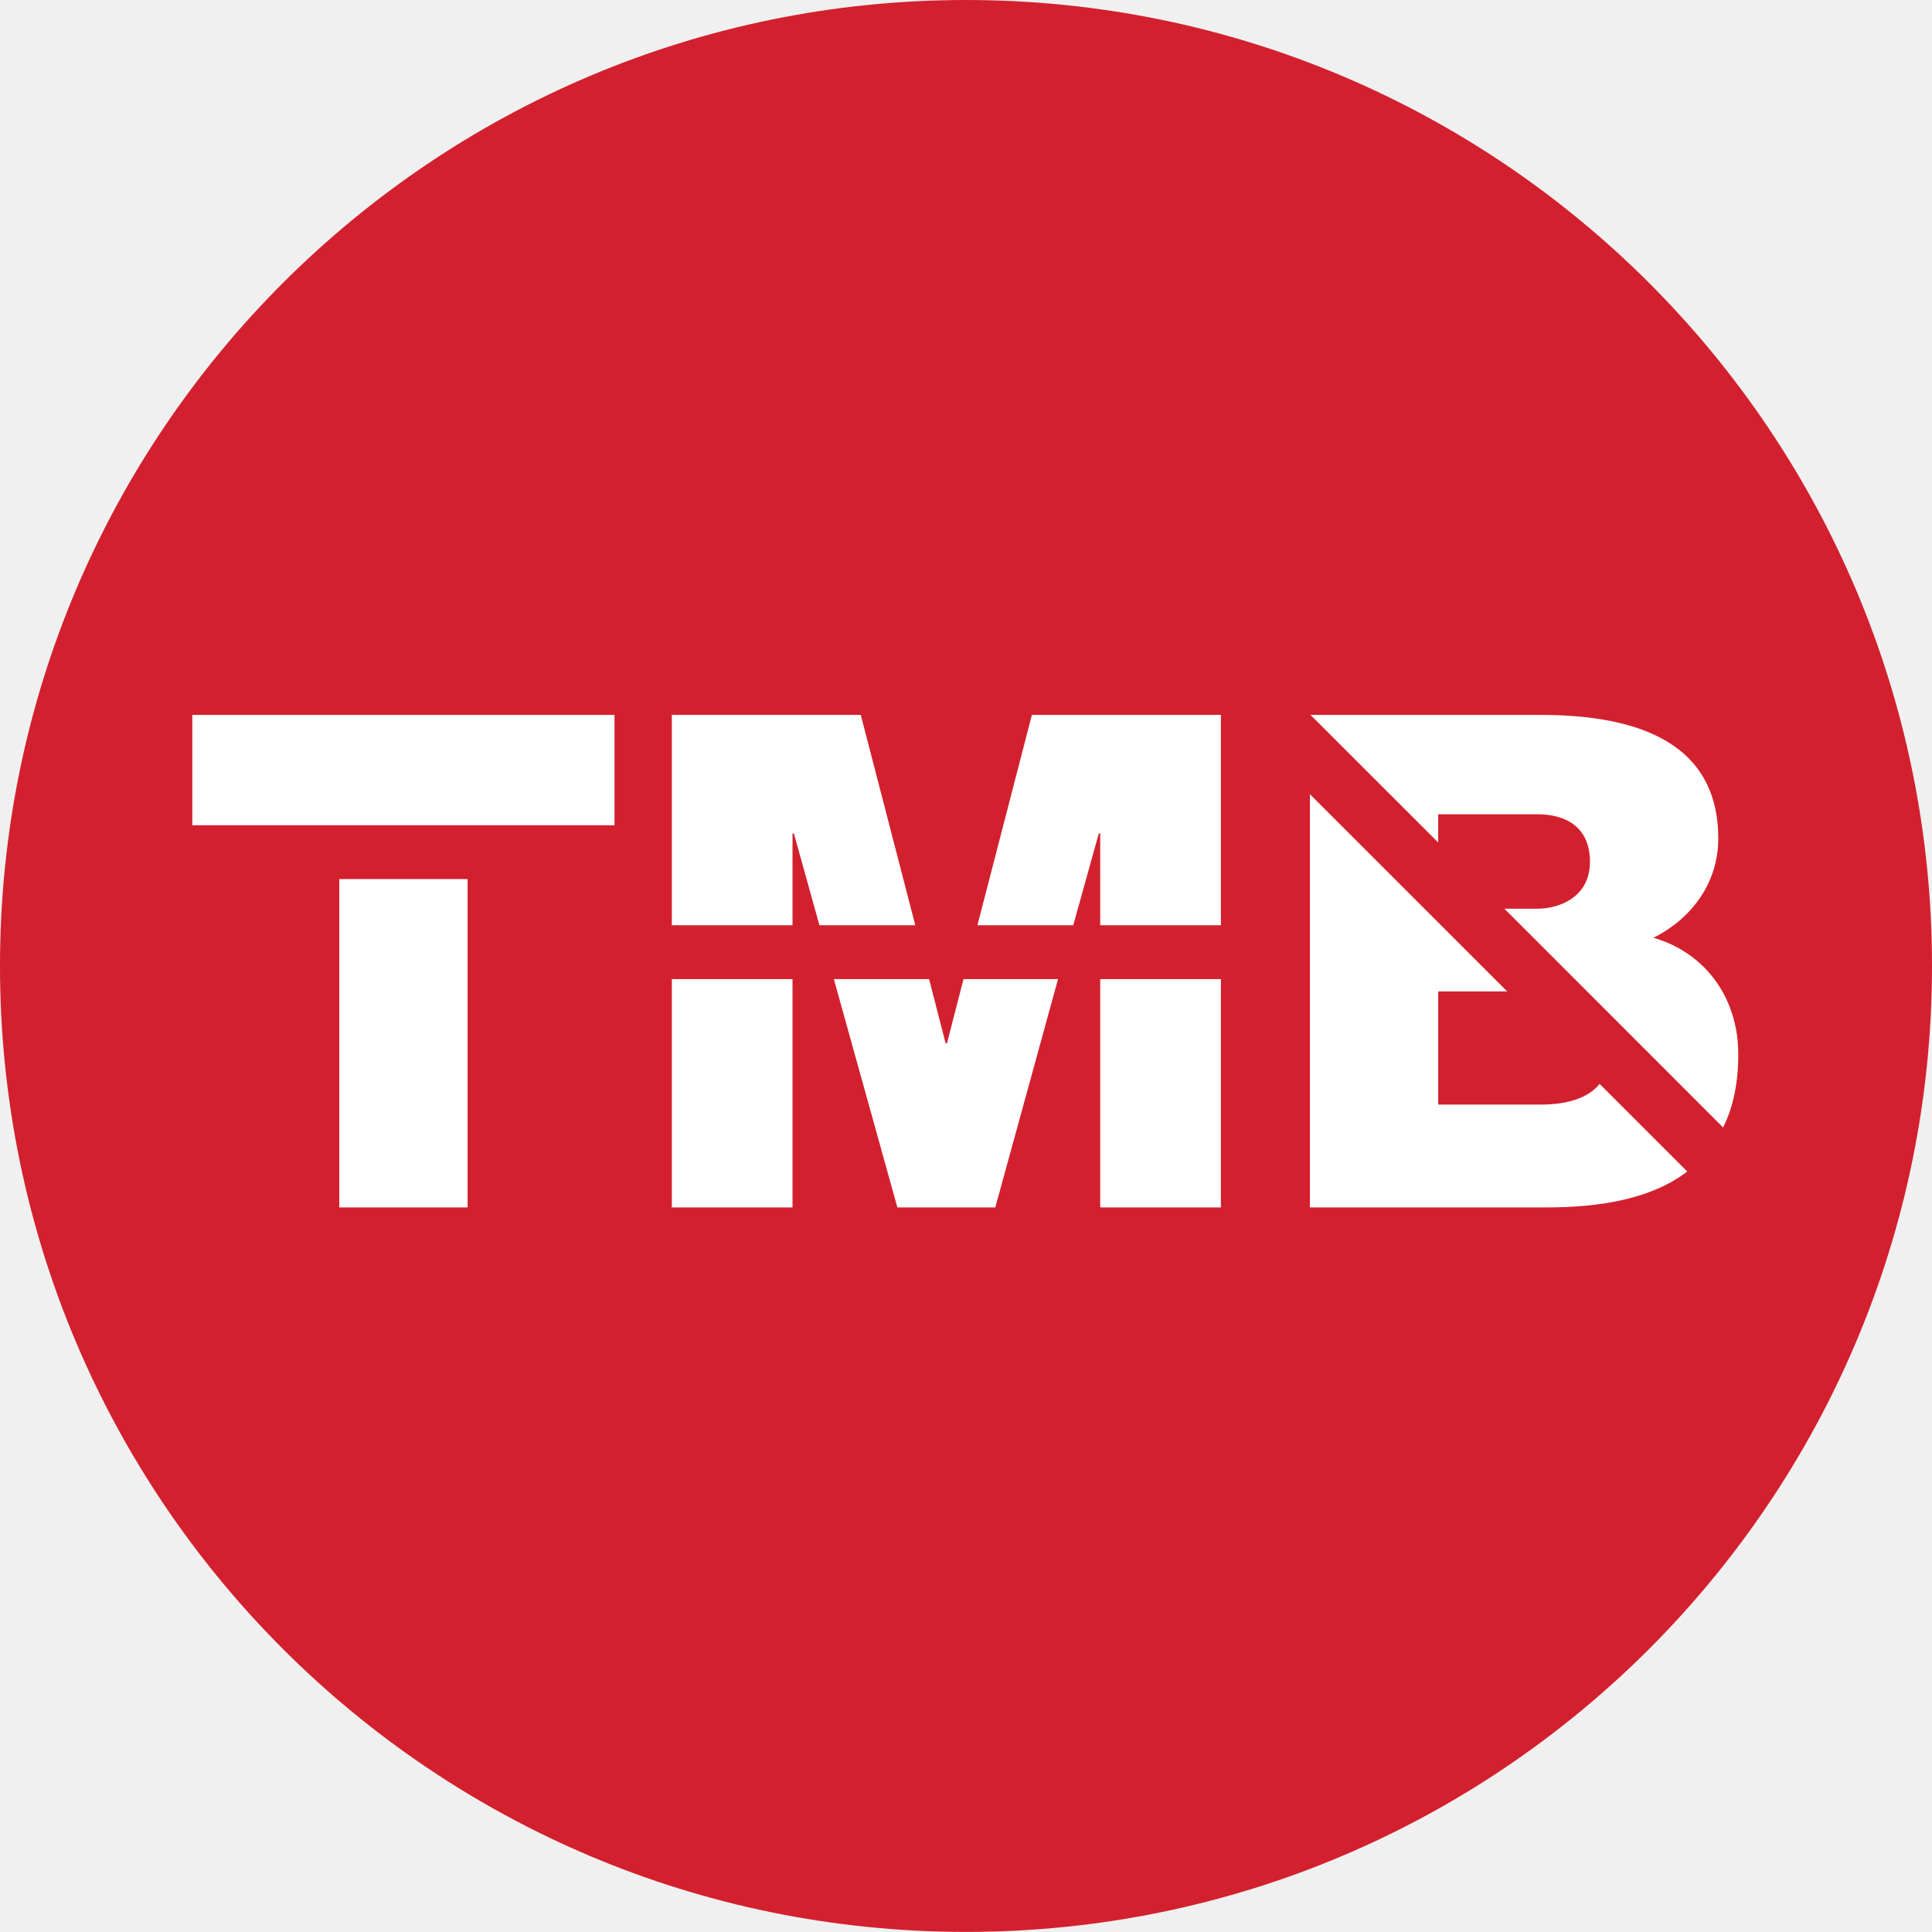
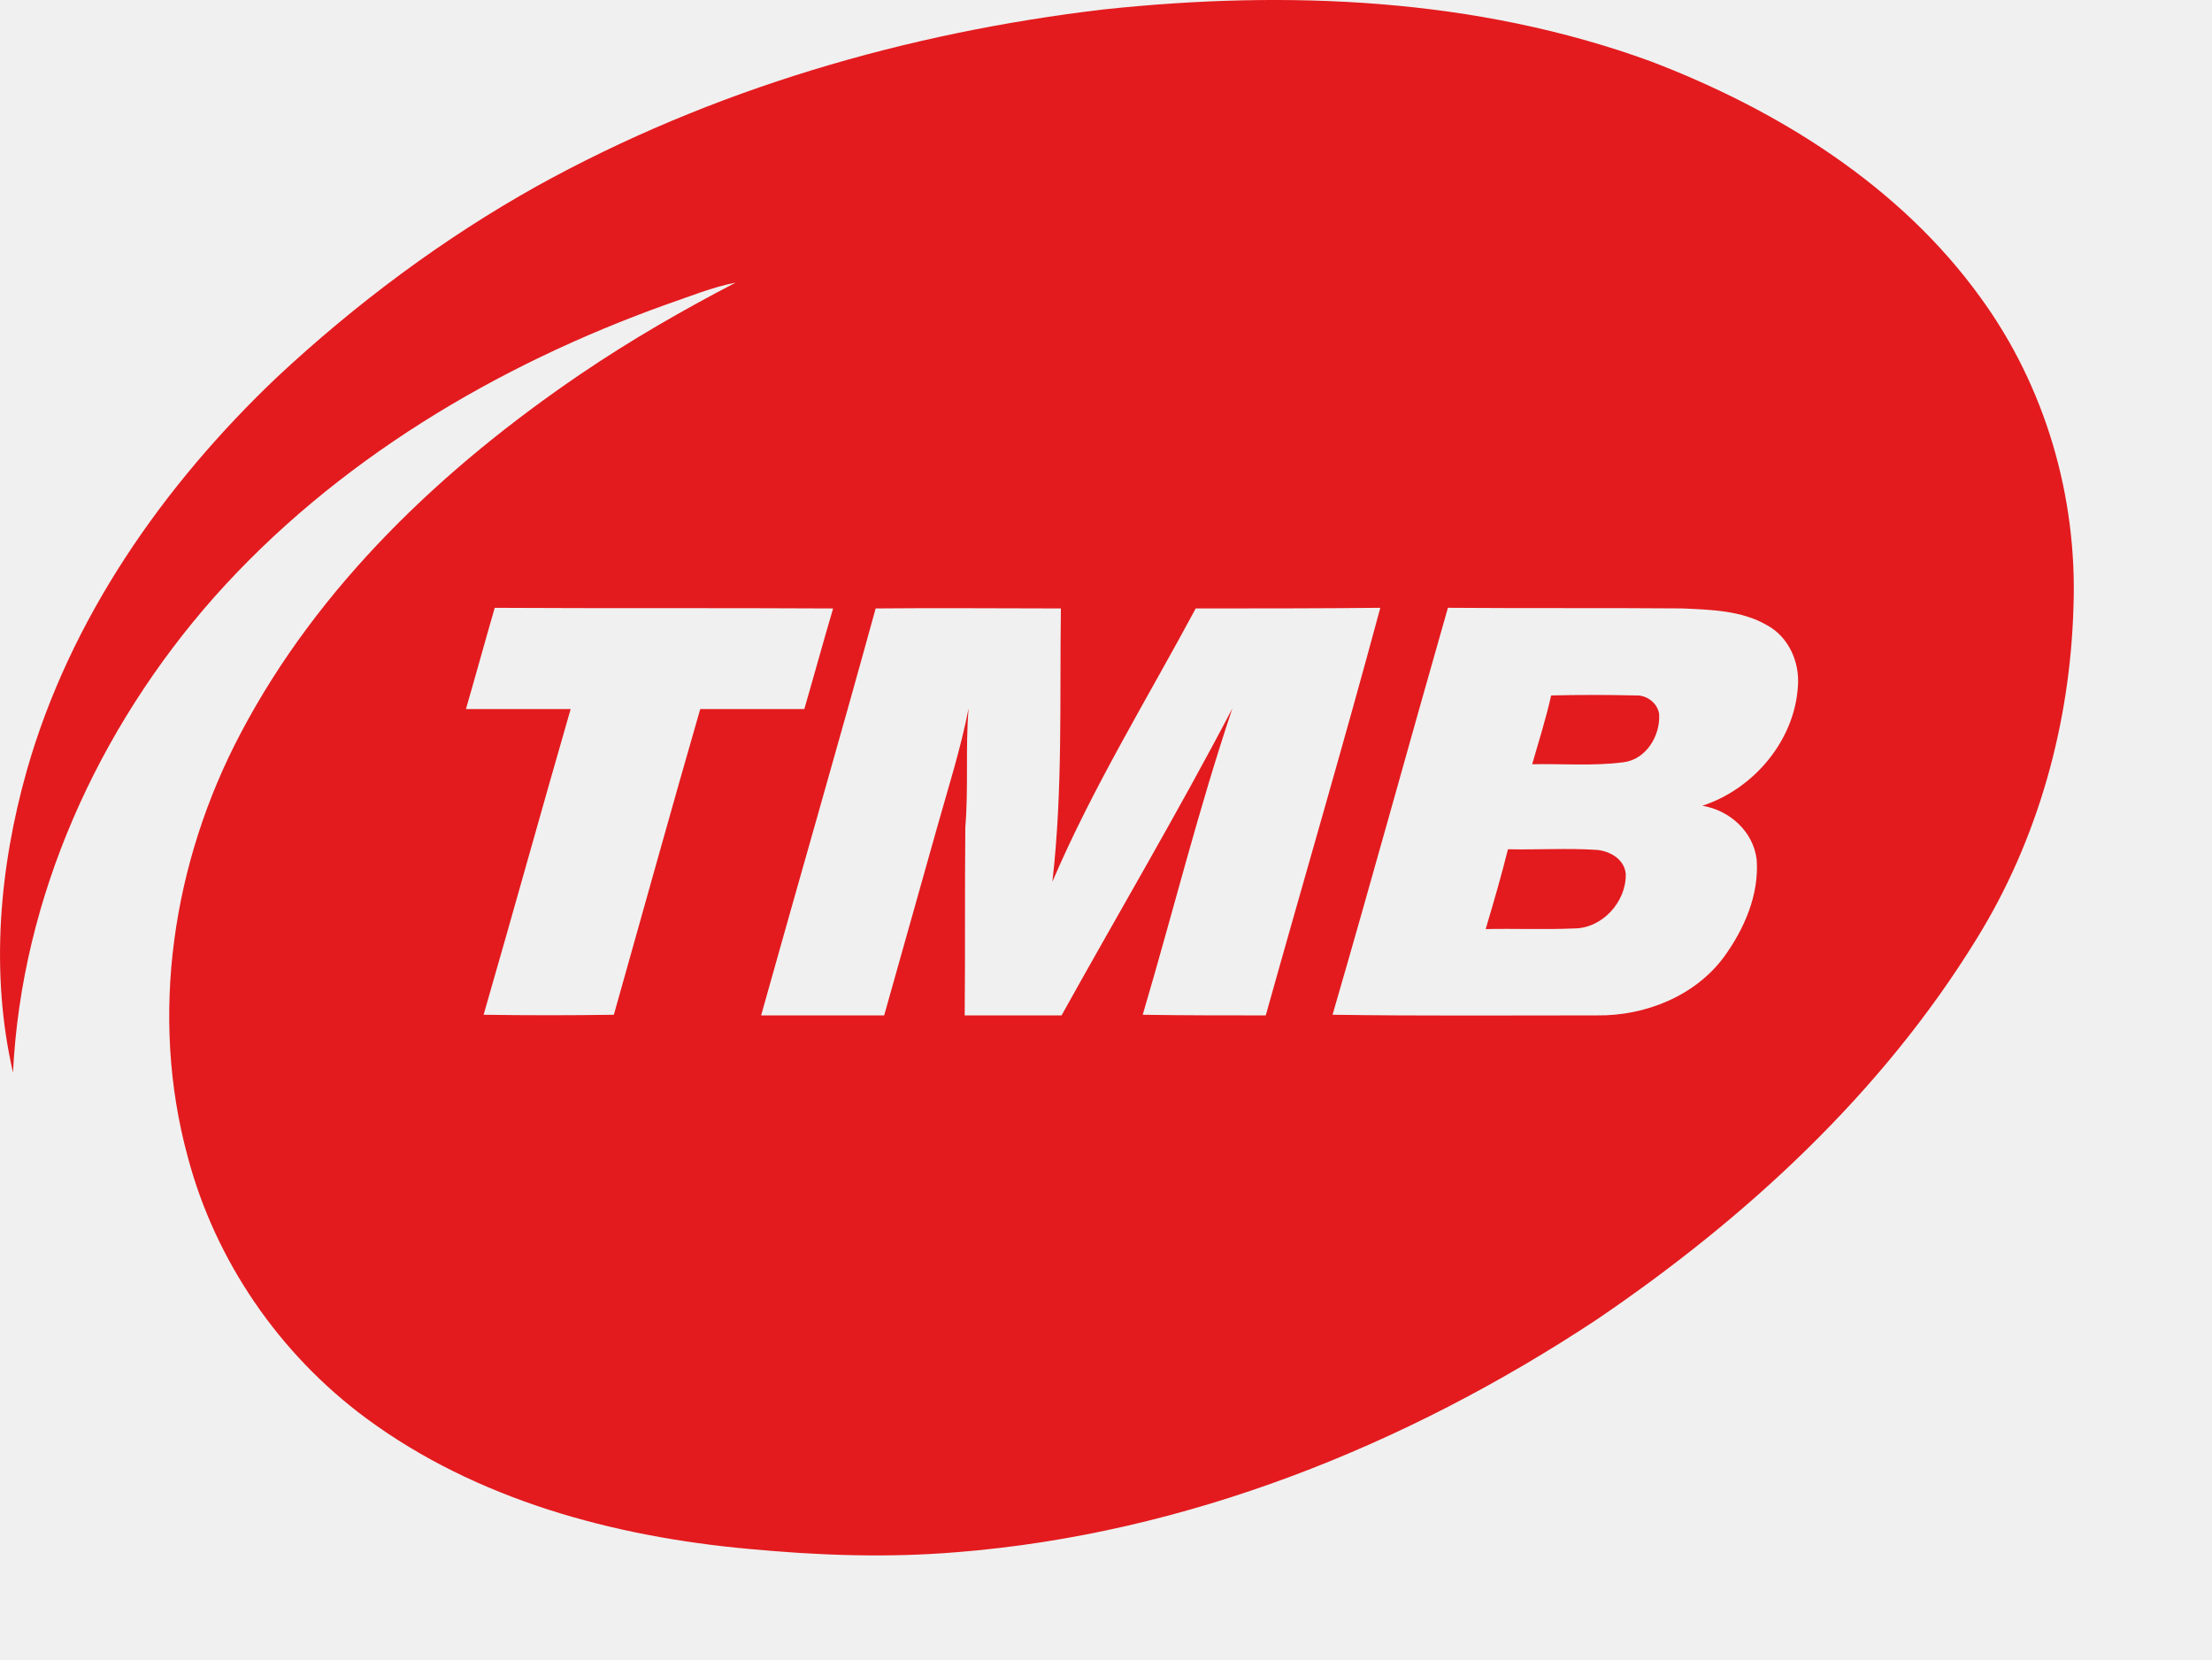
- <svg xmlns="http://www.w3.org/2000/svg" version="1.1" id="Capa_1" x="0px" y="0px" width="64" height="63.997" viewBox="0 0 64 63.997" enable-background="new 0 0 151 70" xml:space="preserve">
-   <defs id="defs77" />
-   <g id="g3" transform="translate(-17.511,6.357173)">
-     <ellipse style="fill:#ffffff" id="path3336" cx="49.549" cy="25.564" rx="31.726" ry="31.609" />
-     <path d="m 67.346,23.745 1.097,0 c 0.731,0 1.737,-0.387 1.737,-1.553 0,-1.189 -0.847,-1.576 -1.737,-1.576 l -3.29,0 0,0.936 -4.229,-4.227 7.61,0 c 2.811,0 5.897,0.687 5.897,4.092 0,1.461 -0.868,2.65 -2.148,3.29 1.737,0.502 2.811,2.011 2.811,3.861 0,0.984 -0.182,1.782 -0.503,2.423 l -7.244,-7.245 z m 1.394,9.895 -7.837,0 0,-13.689 6.536,6.534 -2.285,0 0,3.748 3.405,0 c 0.847,0 1.555,-0.205 1.942,-0.684 l 2.903,2.902 c -1.166,0.892 -2.834,1.189 -4.663,1.189 m -10.786,-9.347 -3.998,0 0,-3.039 -0.047,0 -0.847,3.039 -3.174,0 1.805,-6.969 6.261,0 0,6.969 z m 0,9.347 -3.998,0 0,-7.564 3.998,0 0,7.564 z m -7.473,0 -3.244,0 -2.105,-7.564 3.155,0 0.548,2.126 0.045,0 0.548,-2.126 3.131,0 -2.079,7.564 z m -6.673,-12.387 -0.045,0 0,3.039 -3.998,0 0,-6.969 6.259,0 1.806,6.969 -3.176,0 -0.845,-3.039 z m -0.045,12.387 -3.998,0 0,-7.564 3.998,0 0,7.564 z m -5.897,-12.658 -13.986,0 0,-3.658 13.986,0 0,3.658 z m -4.866,12.658 -4.251,0 0,-10.877 4.251,0 0,10.877 z M 49.513,-6.357 C 31.839,-6.357 17.511,7.968 17.511,25.641 17.511,43.315 31.839,57.64 49.513,57.64 67.185,57.64 81.511,43.315 81.511,25.641 81.511,7.968 67.185,-6.357 49.513,-6.357" id="path5" style="fill:#d3202e" />
+ <svg xmlns="http://www.w3.org/2000/svg" id="0" height="13.547mm" width="18.062mm" version="1.0">
+   <g id="1" fill="#e31b1e" transform="matrix(.57009 0 0 .56527 -.0032924 -.010384)">
+     <path id="2" d="m59.776 0.531c9.921-1.063 20.161-0.638 29.587 2.835 6.909 2.658 13.5 6.803 17.858 12.898 3.508 4.854 5.244 10.878 5.032 16.866-0.177 6.378-1.913 12.72-5.244 18.142-5.138 8.433-12.508 15.272-20.587 20.799-10.311 6.873-22.216 11.692-34.618 12.684-3.756 0.319-7.547 0.177-11.268-0.177-7.334-0.673-14.74-2.693-20.692-7.122-4.713-3.508-8.186-8.611-9.674-14.28-2.09-7.724-0.815-16.122 2.87-23.138 4.217-8.078 10.949-14.492 18.39-19.594 2.693-1.843 5.492-3.472 8.398-4.996-1.276 0.248-2.445 0.744-3.685 1.169-9.248 3.331-18 8.575-24.555 16.016-6.272 7.157-10.418 16.37-10.878 25.937-1.24-5.421-0.744-11.162 0.744-16.477 2.338-8.291 7.37-15.555 13.535-21.472 4.252-4.004 9-7.583 14.102-10.453 9.461-5.279 19.984-8.362 30.685-9.638m-32.988 32.67c-0.531 1.843-1.028 3.685-1.559 5.528h5.669c-1.595 5.563-3.118 11.126-4.713 16.689 2.374 0.035 4.713 0.035 7.051 0 1.559-5.563 3.083-11.126 4.677-16.689h5.634c0.531-1.843 1.028-3.685 1.559-5.492-6.13-0.035-12.224 0-18.319-0.035m20.622 0.035c-2.02 7.405-4.146 14.811-6.201 22.217h6.661c0.957-3.437 1.913-6.839 2.87-10.276 0.602-2.161 1.276-4.287 1.701-6.484-0.177 2.161 0 4.323-0.177 6.484-0.035 3.437 0 6.839-0.035 10.276h5.244c3.083-5.598 6.307-11.091 9.248-16.76-1.843 5.528-3.224 11.161-4.854 16.724 2.232 0.035 4.429 0.035 6.661 0.035 2.055-7.405 4.216-14.811 6.201-22.252-3.331 0.035-6.661 0.035-9.992 0.035-2.622 4.925-5.563 9.744-7.76 14.917 0.567-4.961 0.39-9.957 0.461-14.917-3.331 0-6.697-0.035-10.028 0m30.969 0c-2.091 7.37-4.11 14.811-6.236 22.181 4.784 0.071 9.531 0.035 14.315 0.035 2.622 0.035 5.315-1.063 6.874-3.189 1.098-1.524 1.913-3.402 1.772-5.315-0.177-1.524-1.453-2.693-2.941-2.941 2.799-0.921 4.996-3.579 5.173-6.52 0.106-1.311-0.496-2.693-1.665-3.331-1.382-0.815-3.047-0.85-4.606-0.921-4.216-0.035-8.433 0-12.685-0.035z" />
+     <path id="3" d="m83.976 37.984c1.524-0.035 3.047-0.035 4.571 0 0.602-0.035 1.205 0.425 1.276 1.028 0.071 1.169-0.709 2.48-1.949 2.622-1.63 0.213-3.295 0.071-4.925 0.106 0.354-1.24 0.744-2.48 1.028-3.756z" />
+     <path id="4" d="m81.638 46.382c1.63 0.035 3.224-0.071 4.819 0.035 0.744 0.071 1.488 0.531 1.559 1.311 0.035 1.524-1.276 2.976-2.799 2.976-1.595 0.071-3.189 0-4.784 0.035 0.425-1.453 0.85-2.905 1.205-4.358z" />
  </g>
</svg>
